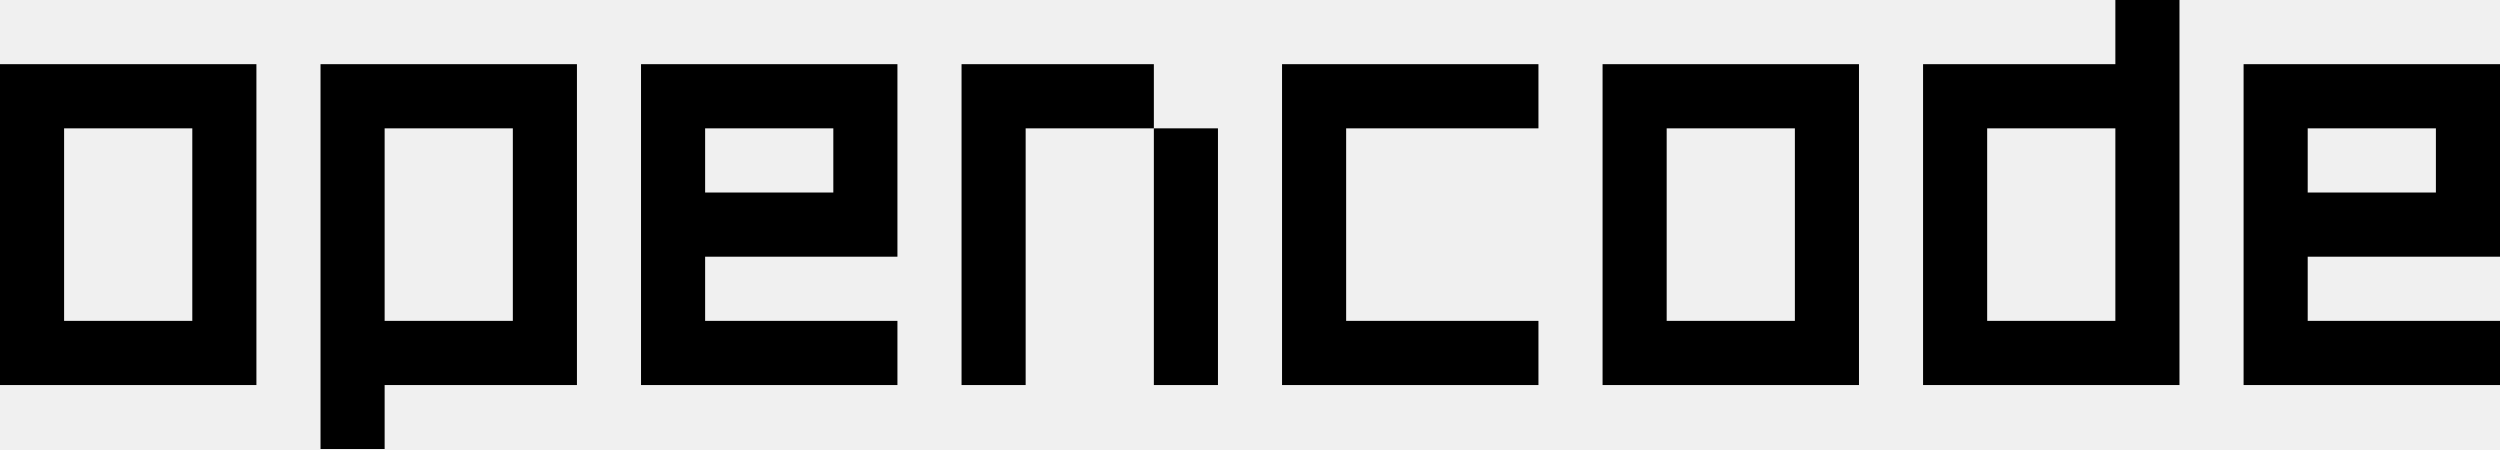
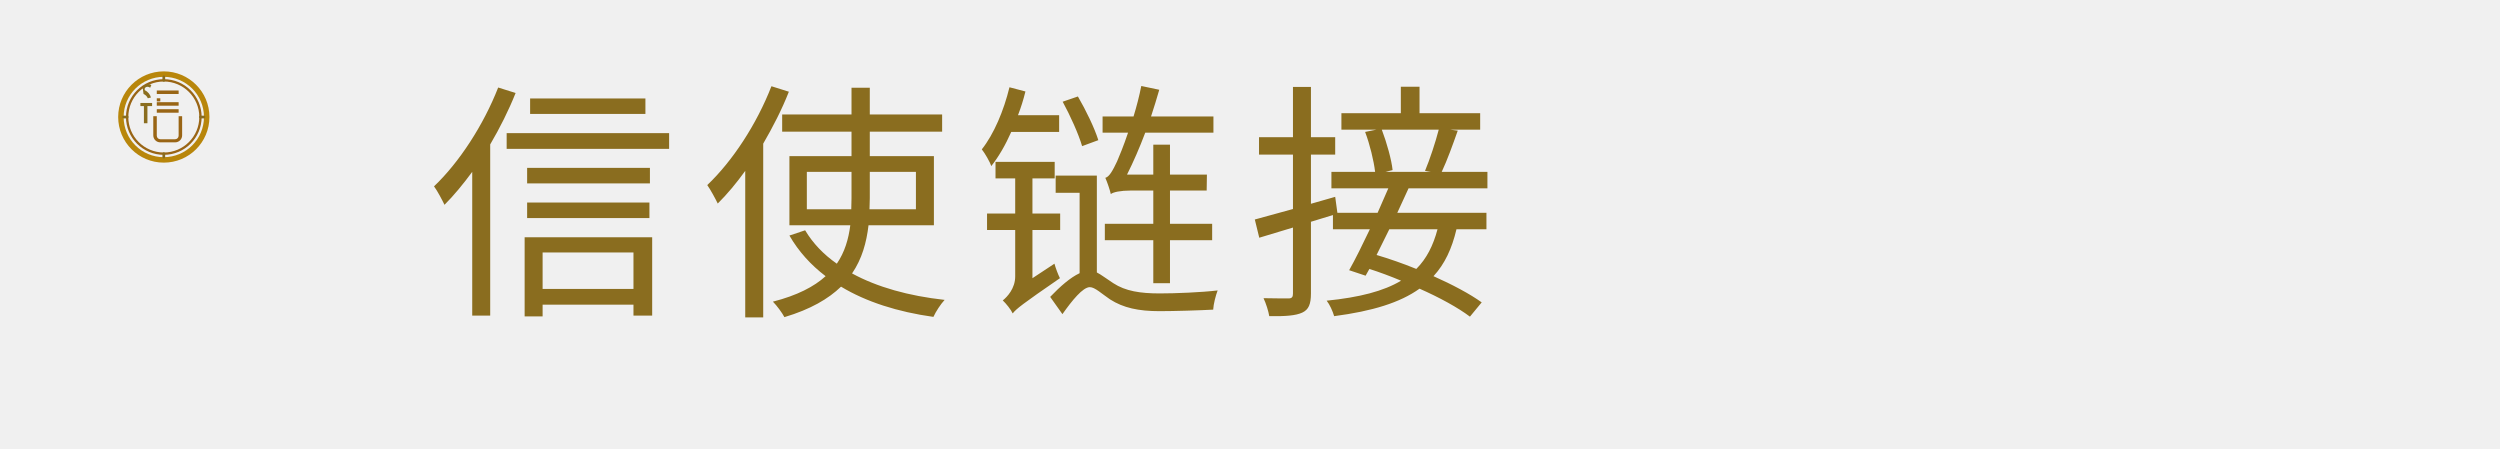
- <svg xmlns="http://www.w3.org/2000/svg" width="640" height="115" viewBox="0 0 640 115" fill="none">
-   <g clip-path="url(#clip0_1401_86353)">
-     <mask id="mask0_1401_86353" style="mask-type:luminance" maskUnits="userSpaceOnUse" x="0" y="0" width="640" height="115">
-       <path d="M640 0H0V115H640V0Z" fill="white" />
-     </mask>
-     <g mask="url(#mask0_1401_86353)">
-       <path d="M49.231 32.857H16.41V82.143H49.231V32.857ZM65.641 98.572H0V16.429H65.641V98.572Z" fill="black" />
-       <path d="M98.465 82.143H131.285V32.857H98.465V82.143ZM147.696 98.572H98.465V115H82.055V16.429H147.696V98.572Z" fill="black" />
-       <path d="M229.743 65.714H180.512V82.143H229.743V98.572H164.102V16.429H229.743V65.714ZM180.512 49.286H213.332V32.857H180.512V49.286Z" fill="black" />
-       <path d="M295.387 32.857H262.567V98.572H246.156V16.429H295.387V32.857ZM311.797 98.572H295.387V32.857H311.797V98.572Z" fill="black" />
-       <path d="M393.844 32.857H344.613V82.143H393.844V98.572H328.203V16.429H393.844V32.857Z" fill="black" />
-       <path d="M459.489 32.857H426.668V82.143H459.489V32.857ZM475.899 98.572H410.258V16.429H475.899V98.572Z" fill="black" />
-       <path d="M541.535 32.857H508.715V82.143H541.535V32.857ZM557.946 98.571H492.305V16.429H541.535V0H557.946V98.571Z" fill="black" />
-       <path d="M590.77 32.857V49.286H623.59V32.857H590.77ZM640 65.714H590.77V82.143H640V98.572H574.359V16.429H640V65.714Z" fill="black" />
+ <svg xmlns="http://www.w3.org/2000/svg" width="641" height="115" viewBox="0 0 641 115" fill="none">
+   <g transform="translate(30 18)">
+     <circle cx="12" cy="12" r="11" fill="none" stroke="#B8860B" stroke-width="1.4" />
+     <circle cx="12" cy="12" r="9.4" fill="none" stroke="#996515" stroke-width="0.6" />
+     <g stroke="#8a6d1f" stroke-width="0.7" fill="none" stroke-linecap="round">
+       <path d="M12 2.6 v-0.9" />
+       <path d="M12 21.4 v0.9" />
+       <path d="M2.6 12 h-0.9" />
+       <path d="M21.4 12 h0.9" />
+     </g>
+     <g fill="#8a6d1f">
+       <path d="M6.6 4.6 c0.2 -0.9 1.4 -1.3 2.2 -0.8 l-0.3 0.7 c-0.5 -0.4 -1.2 -0.3 -1.4 0.2 l0 0.4 c0.8 0.4 1.4 1.1 1.6 1.9 l-0.8 0.2 c-0.2 -0.5 -0.6 -0.9 -1.1 -1.1 z" />
+       <path d="M6.0 8.4 h3.0 v0.8 h-1.2 v4.4 h-0.9 v-4.4 h-0.9 z" />
+     </g>
+     <g fill="#996515">
+       <path d="M10.2 5.2 h5.6 v0.9 h-5.6 z" />
+       <path d="M10.2 7.2 h0.9 v0.8 h-0.9 z" />
+       <path d="M10.2 8.2 h5.6 v0.9 h-5.6 z" />
+       <path d="M10.2 10.0 h5.6 v0.9 h-5.6 z" />
+       <path d="M10.2 11.8 v5.0 c0 0.5 0.4 0.9 0.9 0.9 h3.8 c0.5 0 0.9 -0.4 0.9 -0.9 v-5.0 h0.9 v4.9 c0 1.0 -0.8 1.8 -1.8 1.8 h-3.8 c-1.0 0 -1.8 -0.8 -1.8 -1.8 v-4.9 z" />
    </g>
  </g>
-   <defs>
-     <clipPath id="clip0_1401_86353">
-       <rect width="640" height="115" fill="white" />
-     </clipPath>
-   </defs>
+   <text x="110" y="76" font-family="'TangKai','Kaiti SC','STKaiti','KaiTi',serif" font-size="64" letter-spacing="6" fill="#8a6d1f">信使链接</text>
</svg>
